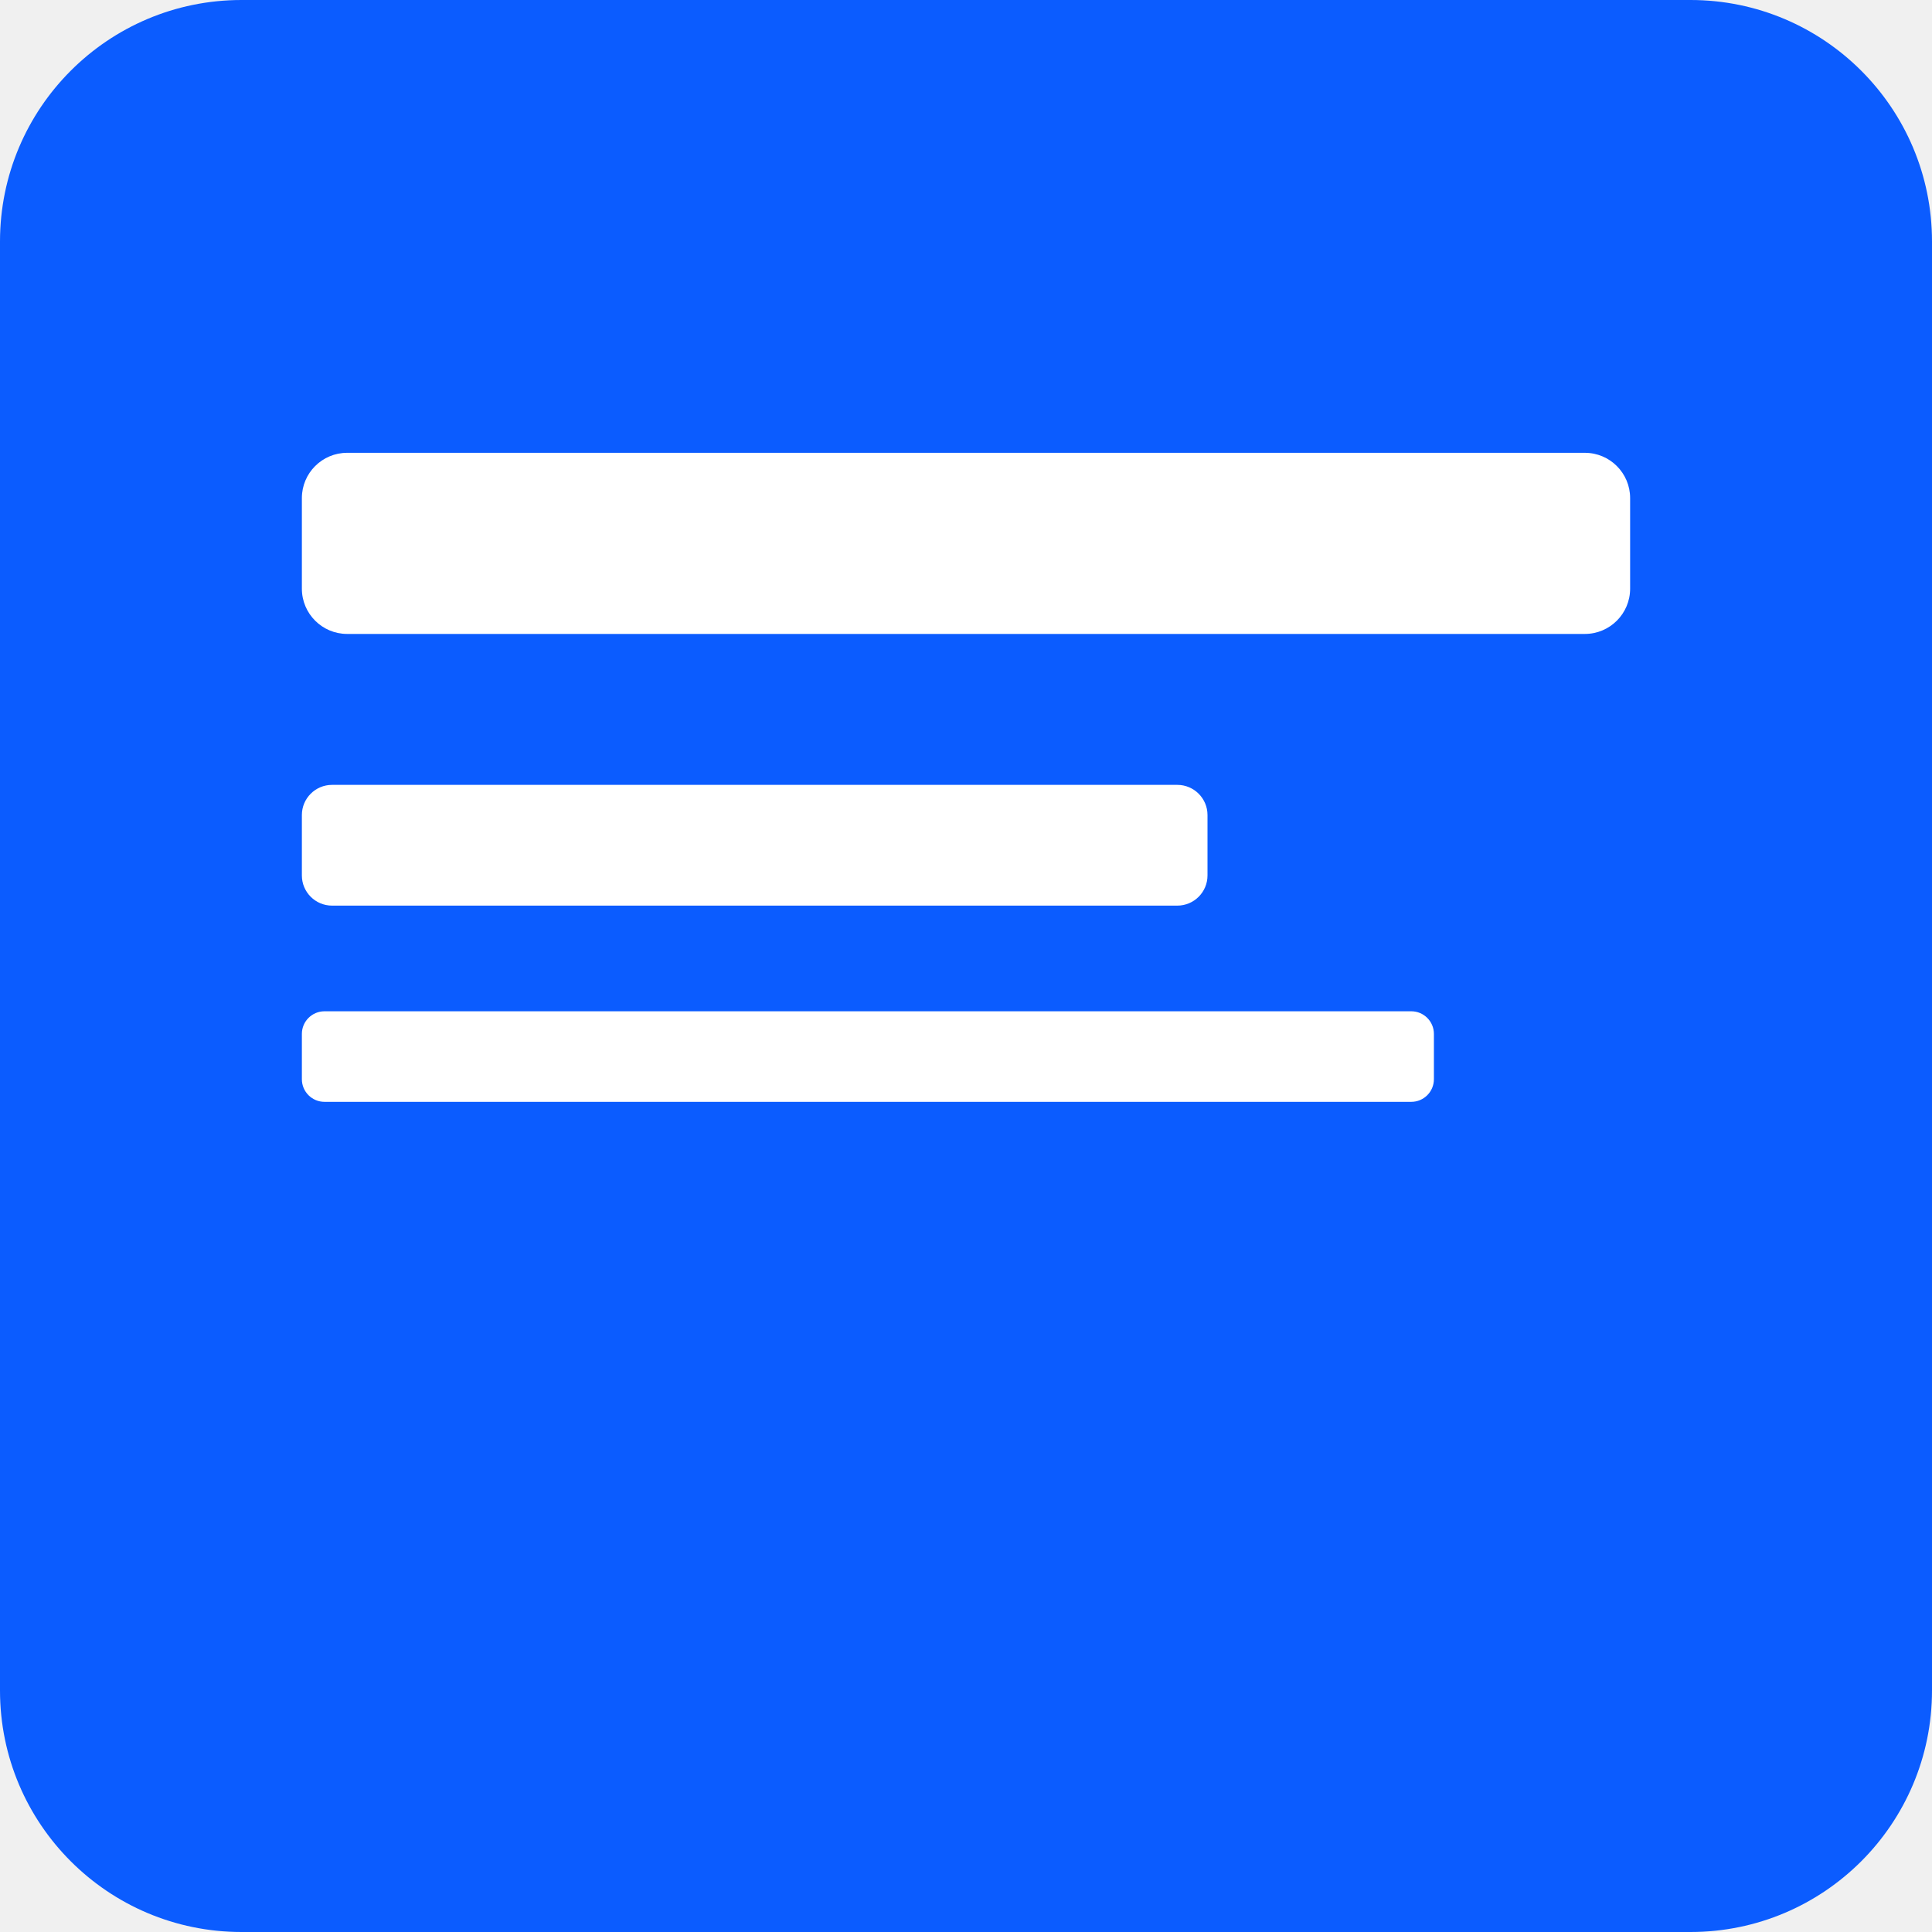
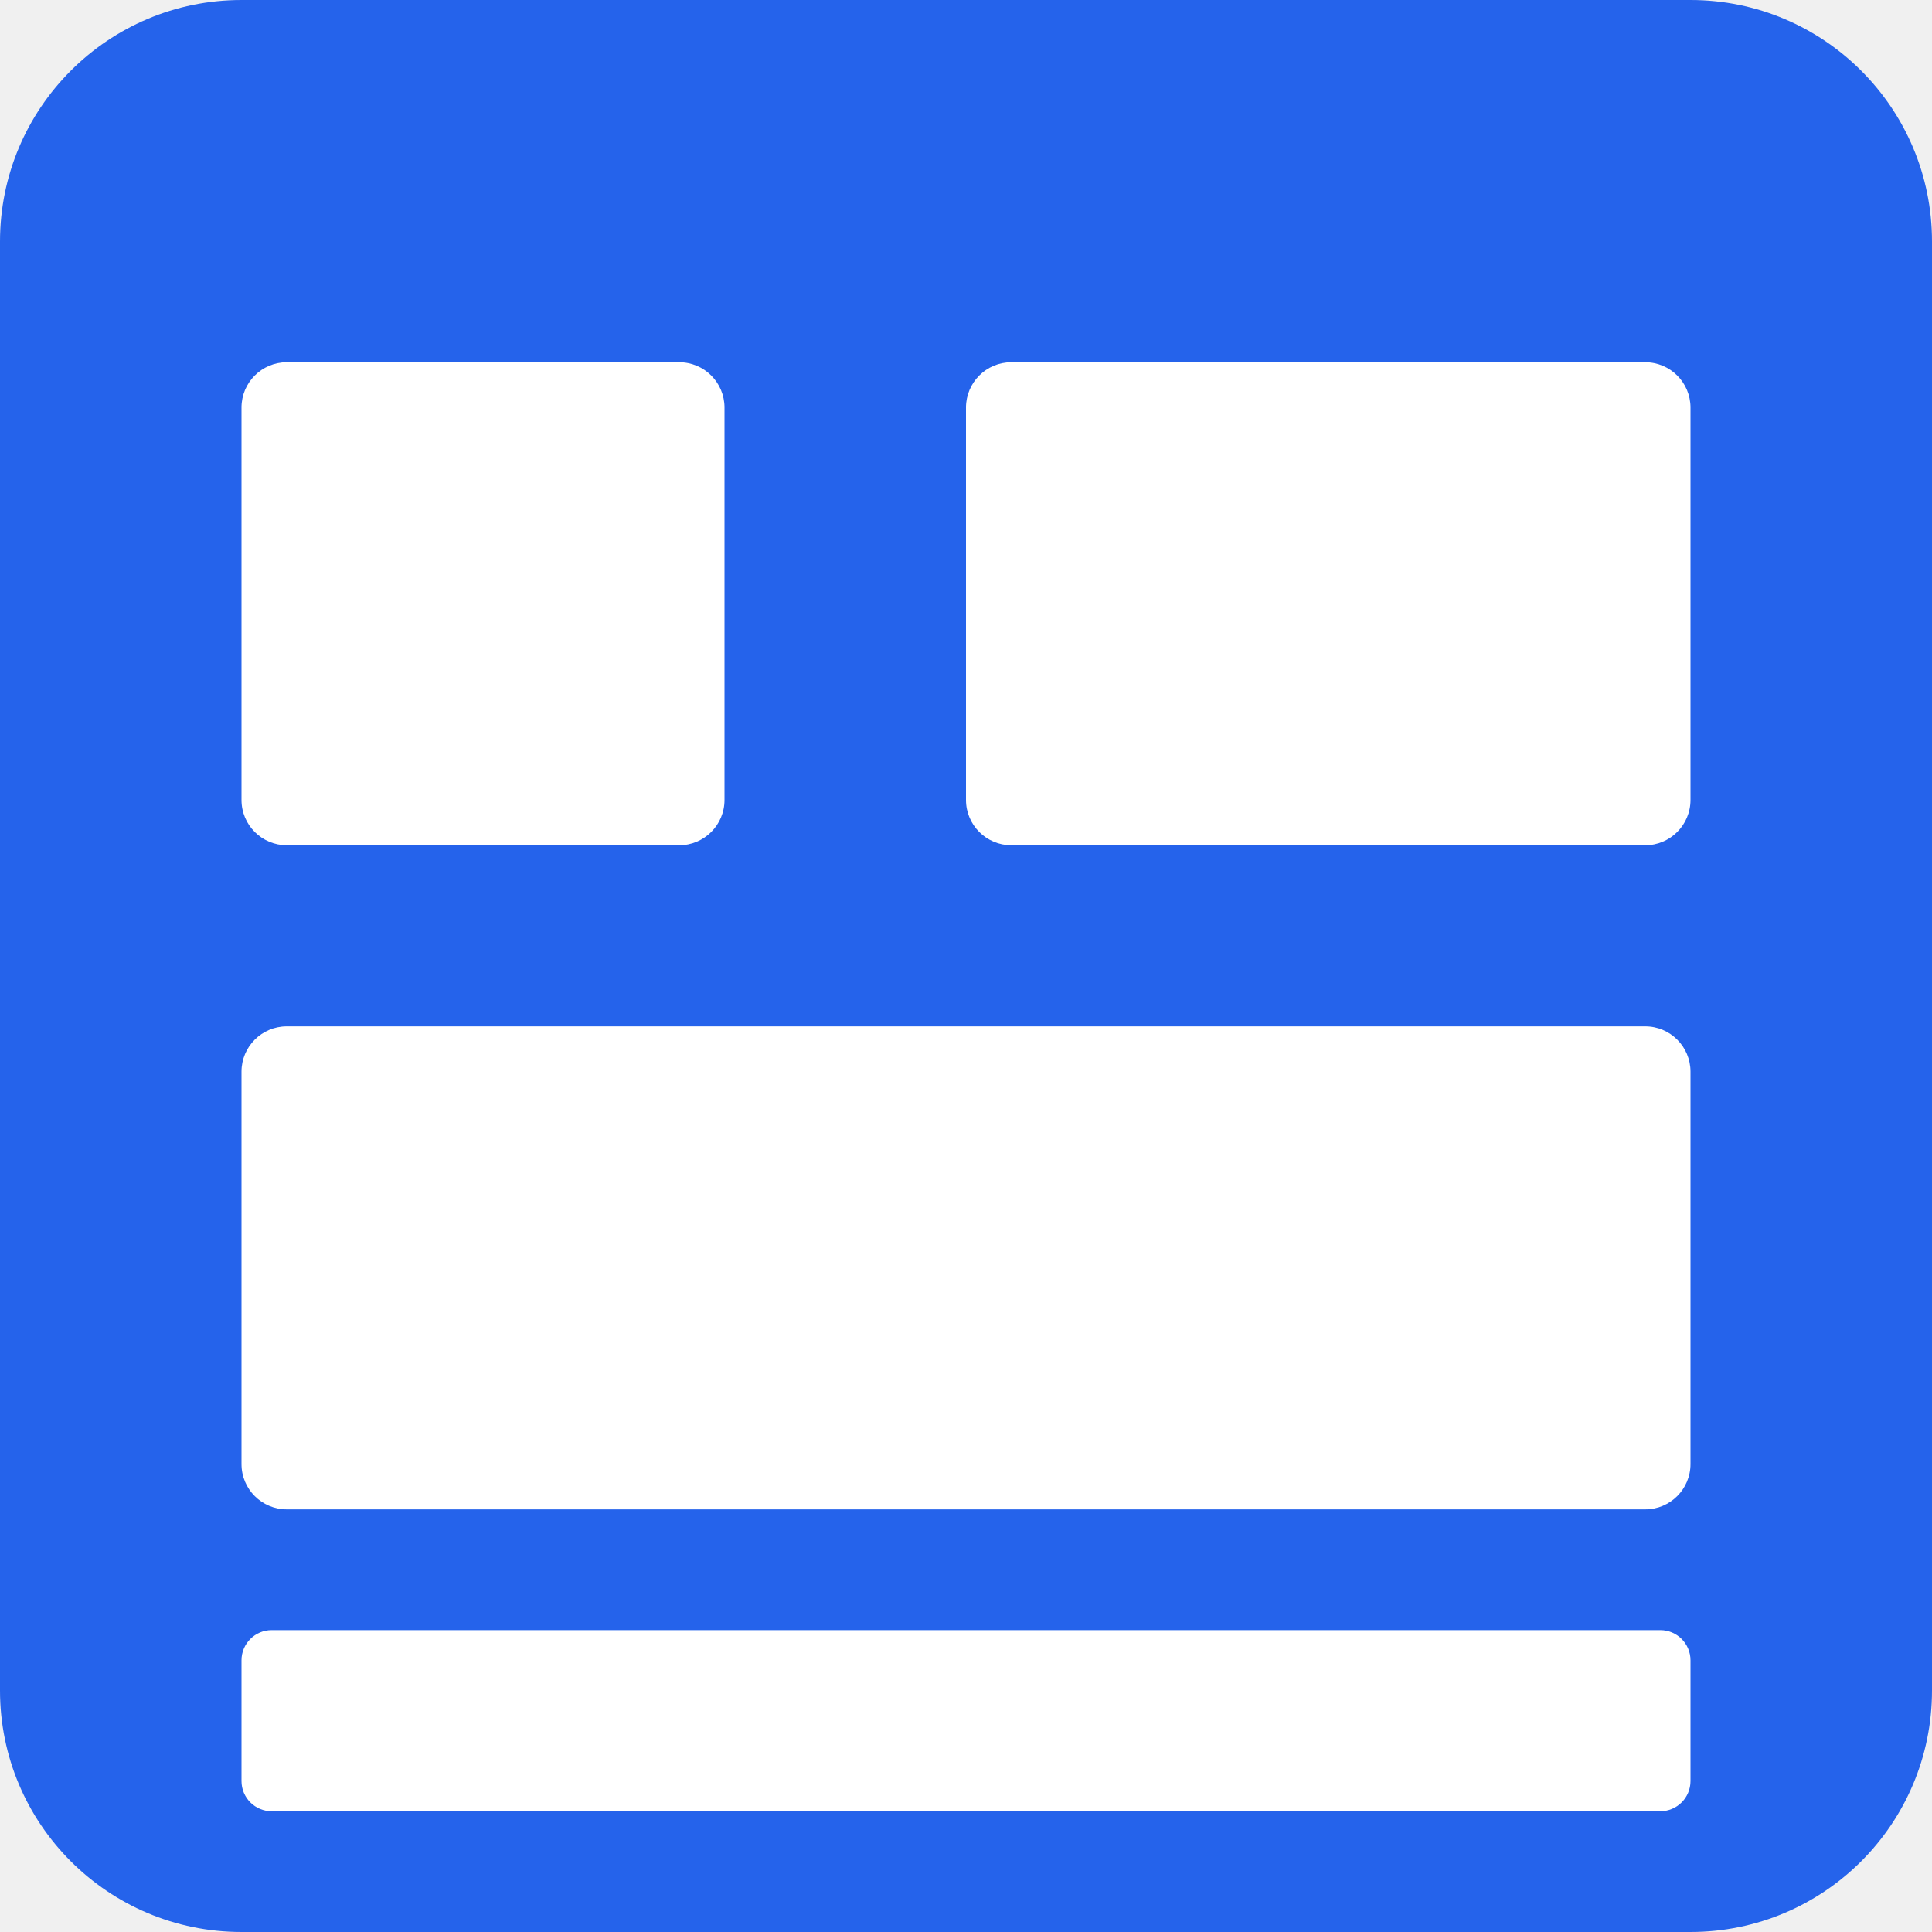
- <svg xmlns="http://www.w3.org/2000/svg" width="512" height="512" viewBox="0 0 512 512">
-   <rect width="100%" height="100%" rx="64" fill="#0b5cff" />
-   <g fill="#fff" transform="translate(80,120)">
-     <rect x="0" y="0" width="352" height="48" rx="12" />
-     <rect x="0" y="88" width="240" height="32" rx="8" />
-     <rect x="0" y="148" width="300" height="24" rx="6" />
+ <svg xmlns="http://www.w3.org/2000/svg" viewBox="0 0 512 512">
+   <rect width="100%" height="100%" rx="64" fill="#2563eb" />
+   <g fill="#fff" transform="translate(64,96)">
+     <rect x="0" y="0" width="128" height="128" rx="12" />
+     <rect x="192" y="0" width="192" height="128" rx="12" />
+     <rect x="0" y="176" width="384" height="128" rx="12" />
+     <rect x="0" y="336" width="384" height="48" rx="8" />
  </g>
</svg>
